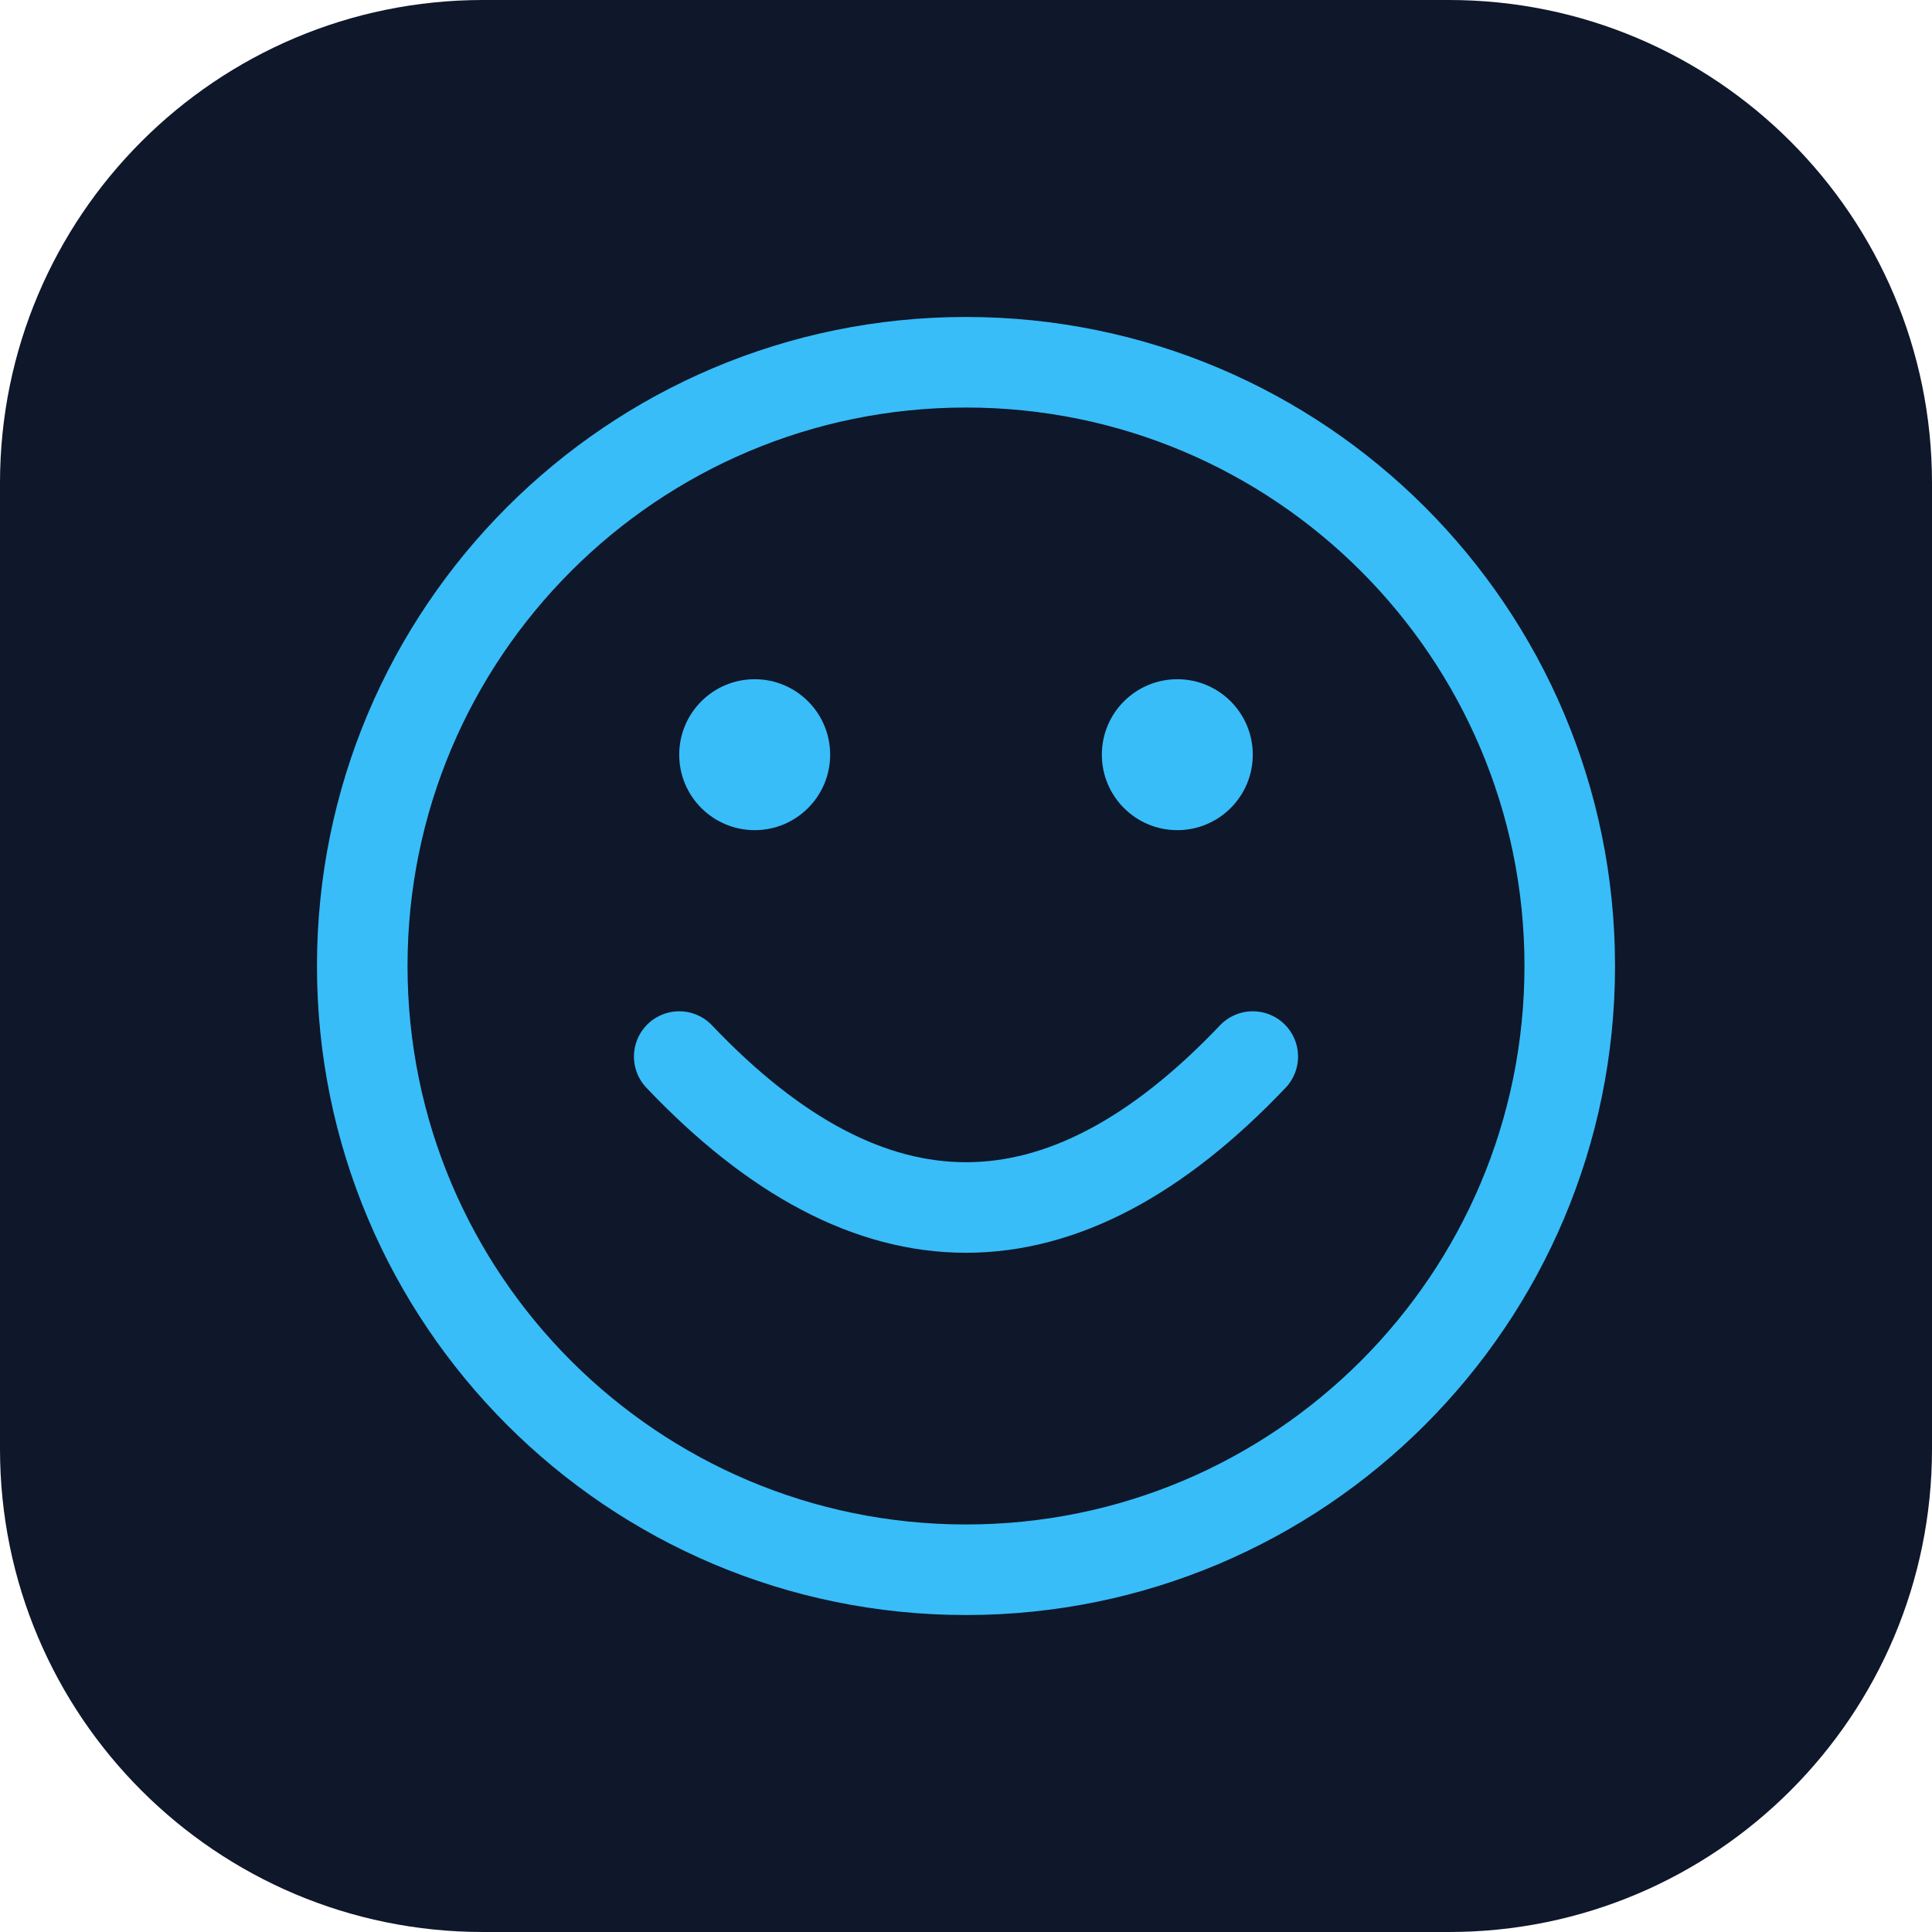
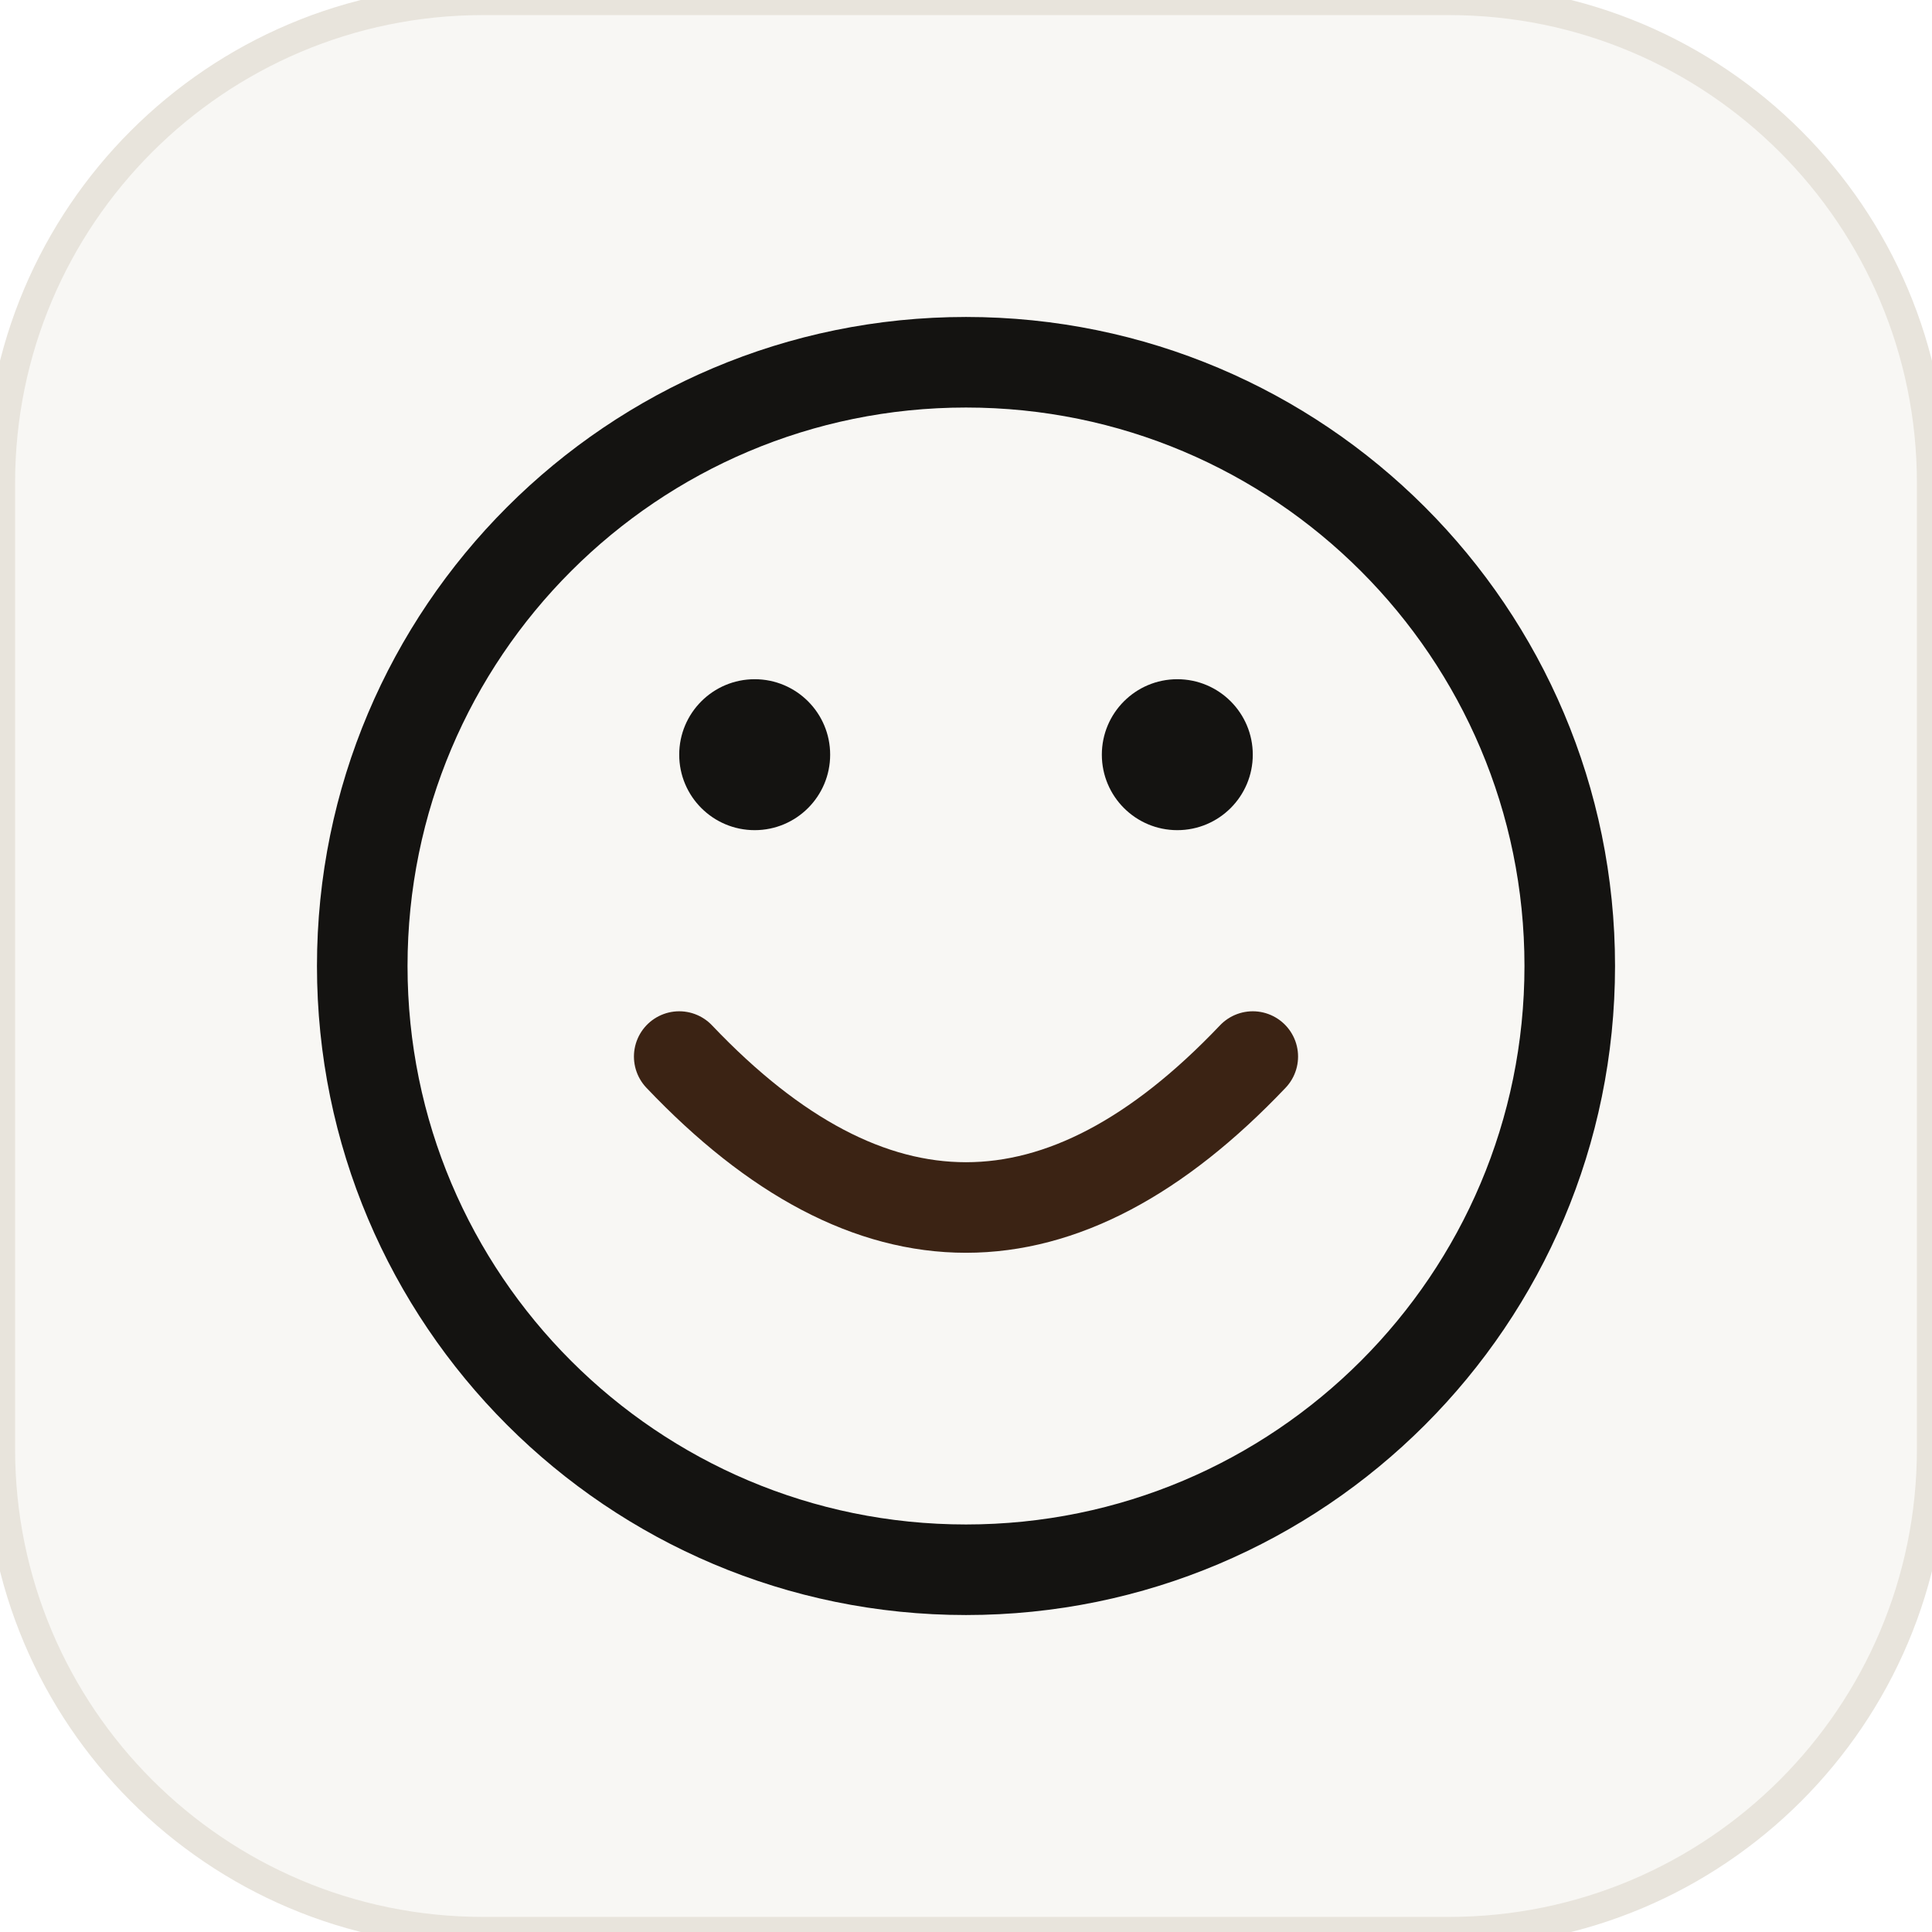
<svg xmlns="http://www.w3.org/2000/svg" viewBox="0 0 512 512" fill="none">
-   <rect width="512" height="512" rx="128" fill="#0f172a" />
-   <circle cx="256" cy="256" r="160" stroke="#38bdf8" stroke-width="24" />
-   <path d="M180 280 Q256 360 332 280" stroke="#38bdf8" stroke-width="24" stroke-linecap="round" />
-   <circle cx="200" cy="200" r="20" fill="#38bdf8" />
-   <circle cx="312" cy="200" r="20" fill="#38bdf8" />
+   <rect width="512" height="512" rx="128" fill="#f8f7f4" stroke="#e8e4dc" stroke-width="8" />
+   <circle cx="256" cy="256" r="160" stroke="#141311" stroke-width="24" />
+   <path d="M180 280 Q256 360 332 280" stroke="#3b2314" stroke-width="24" stroke-linecap="round" />
+   <circle cx="200" cy="200" r="20" fill="#141311" />
+   <circle cx="312" cy="200" r="20" fill="#141311" />
</svg>
